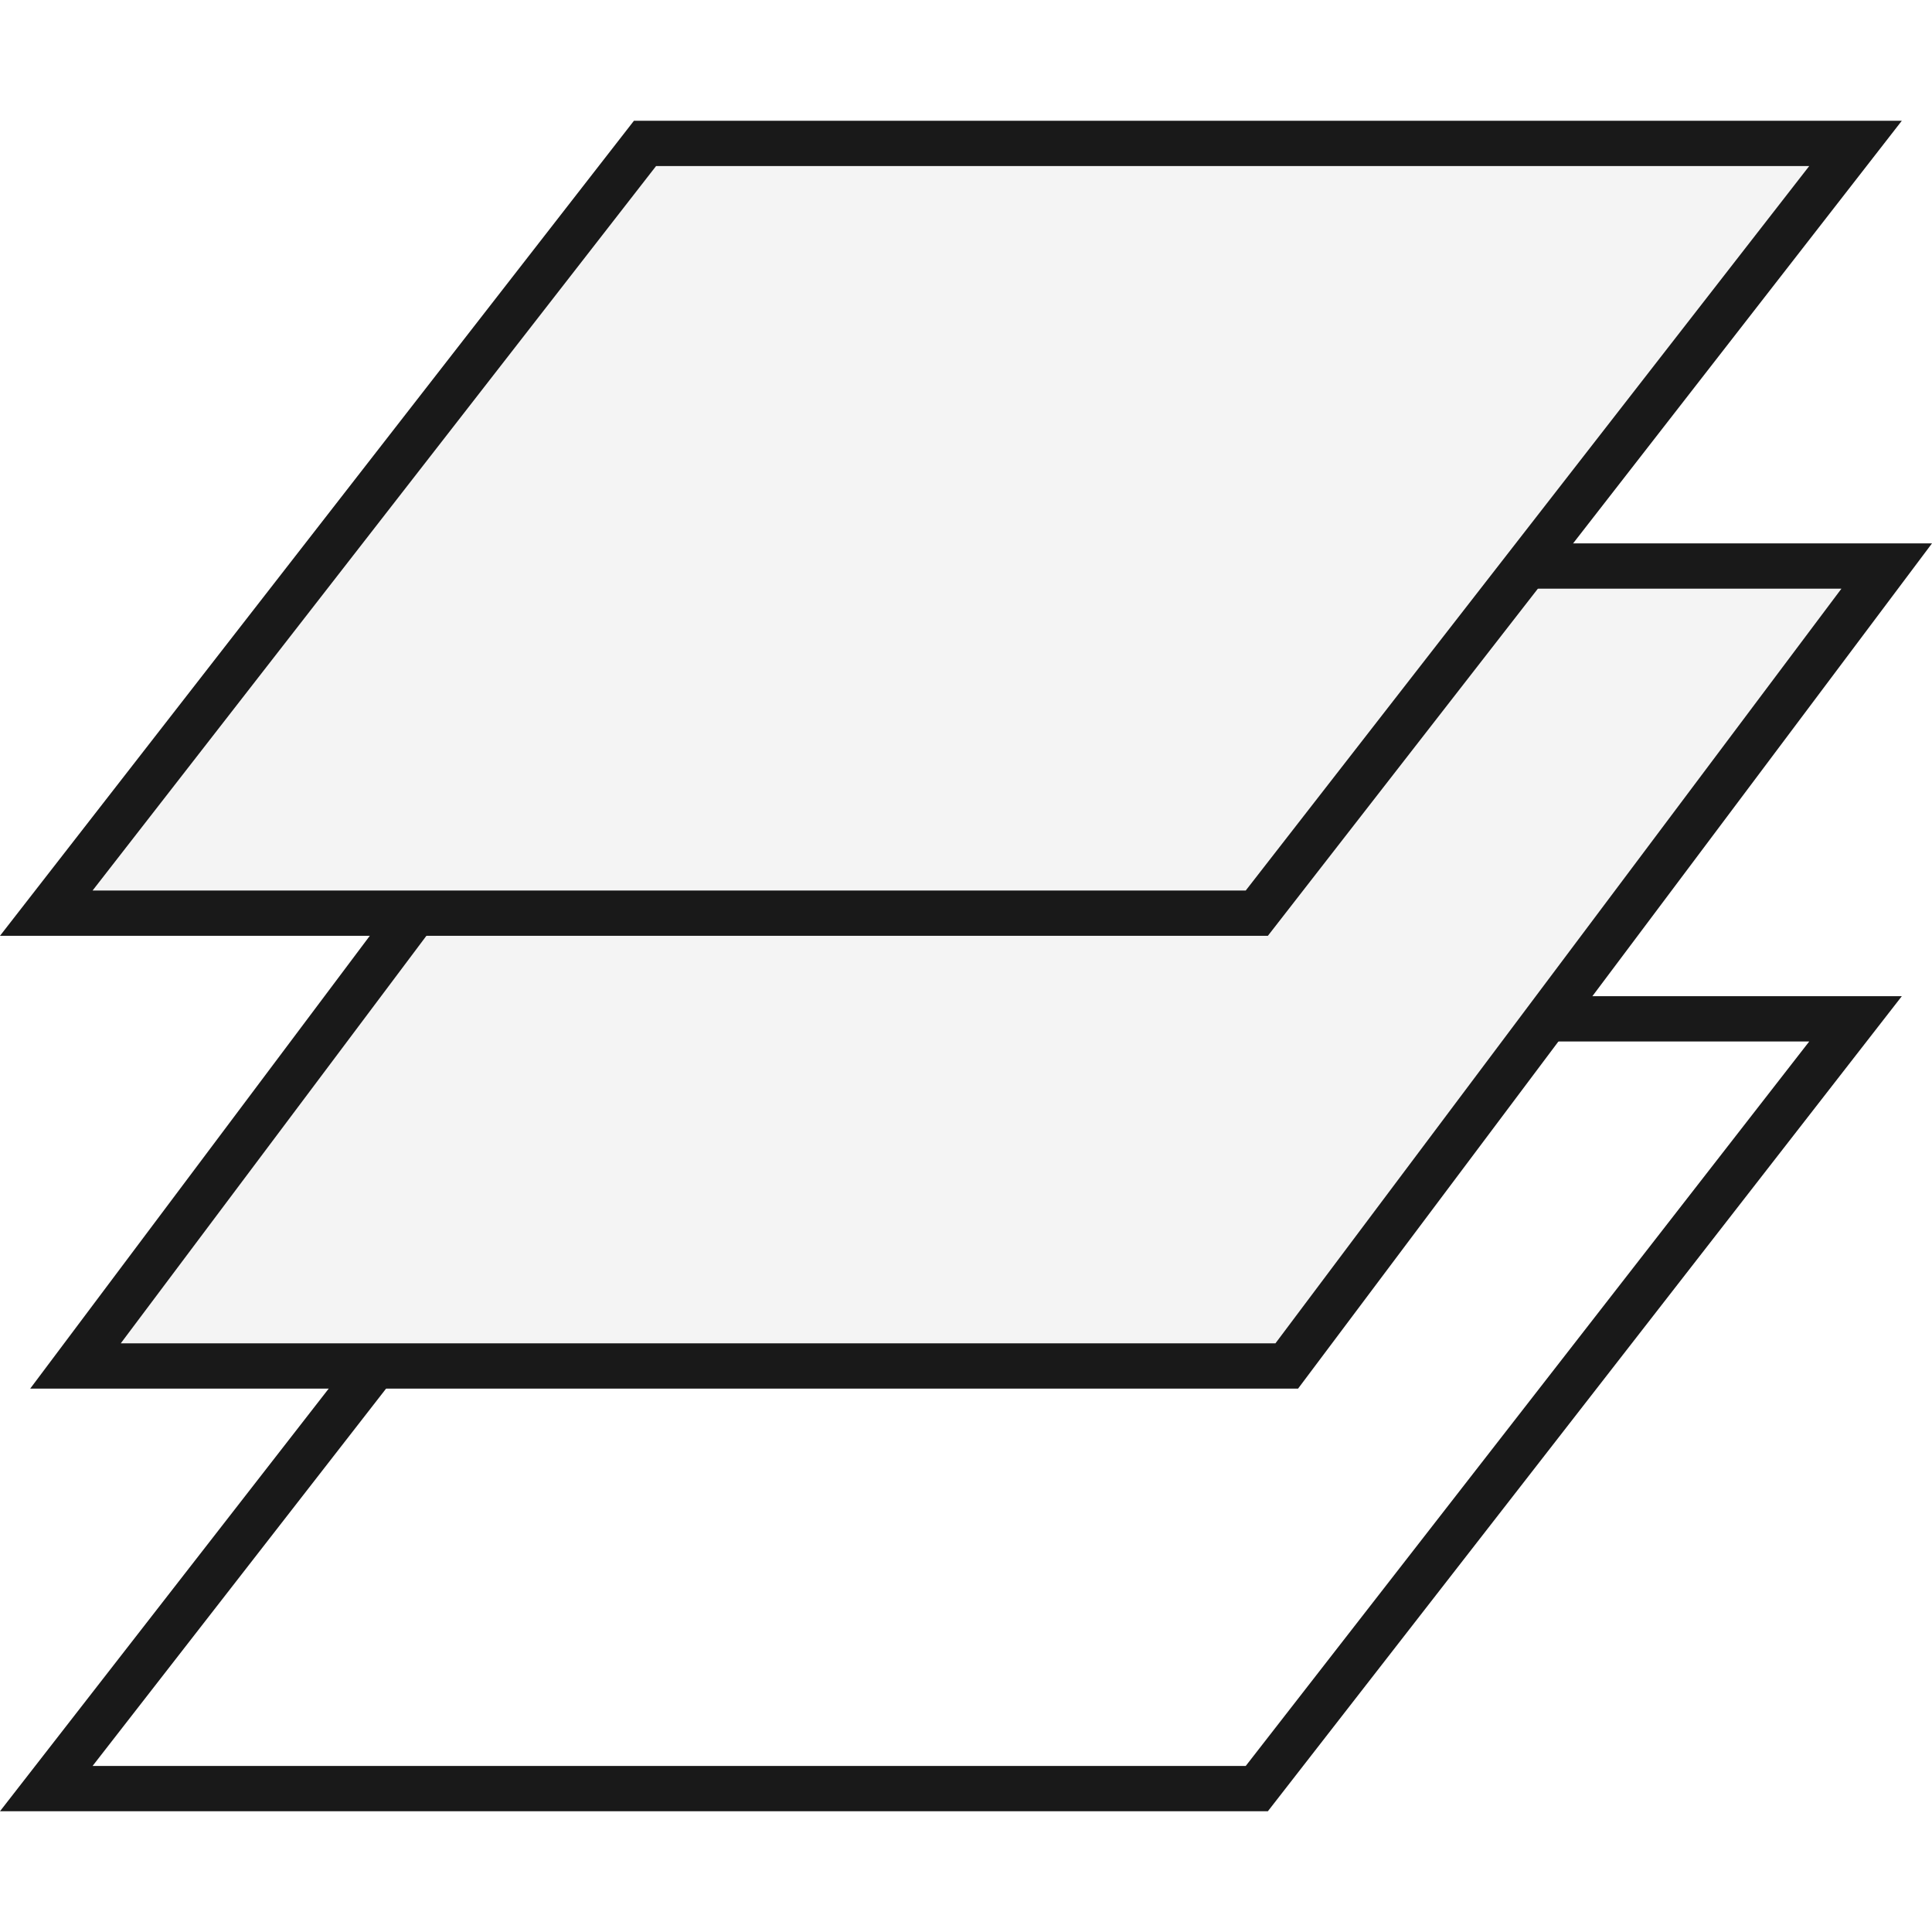
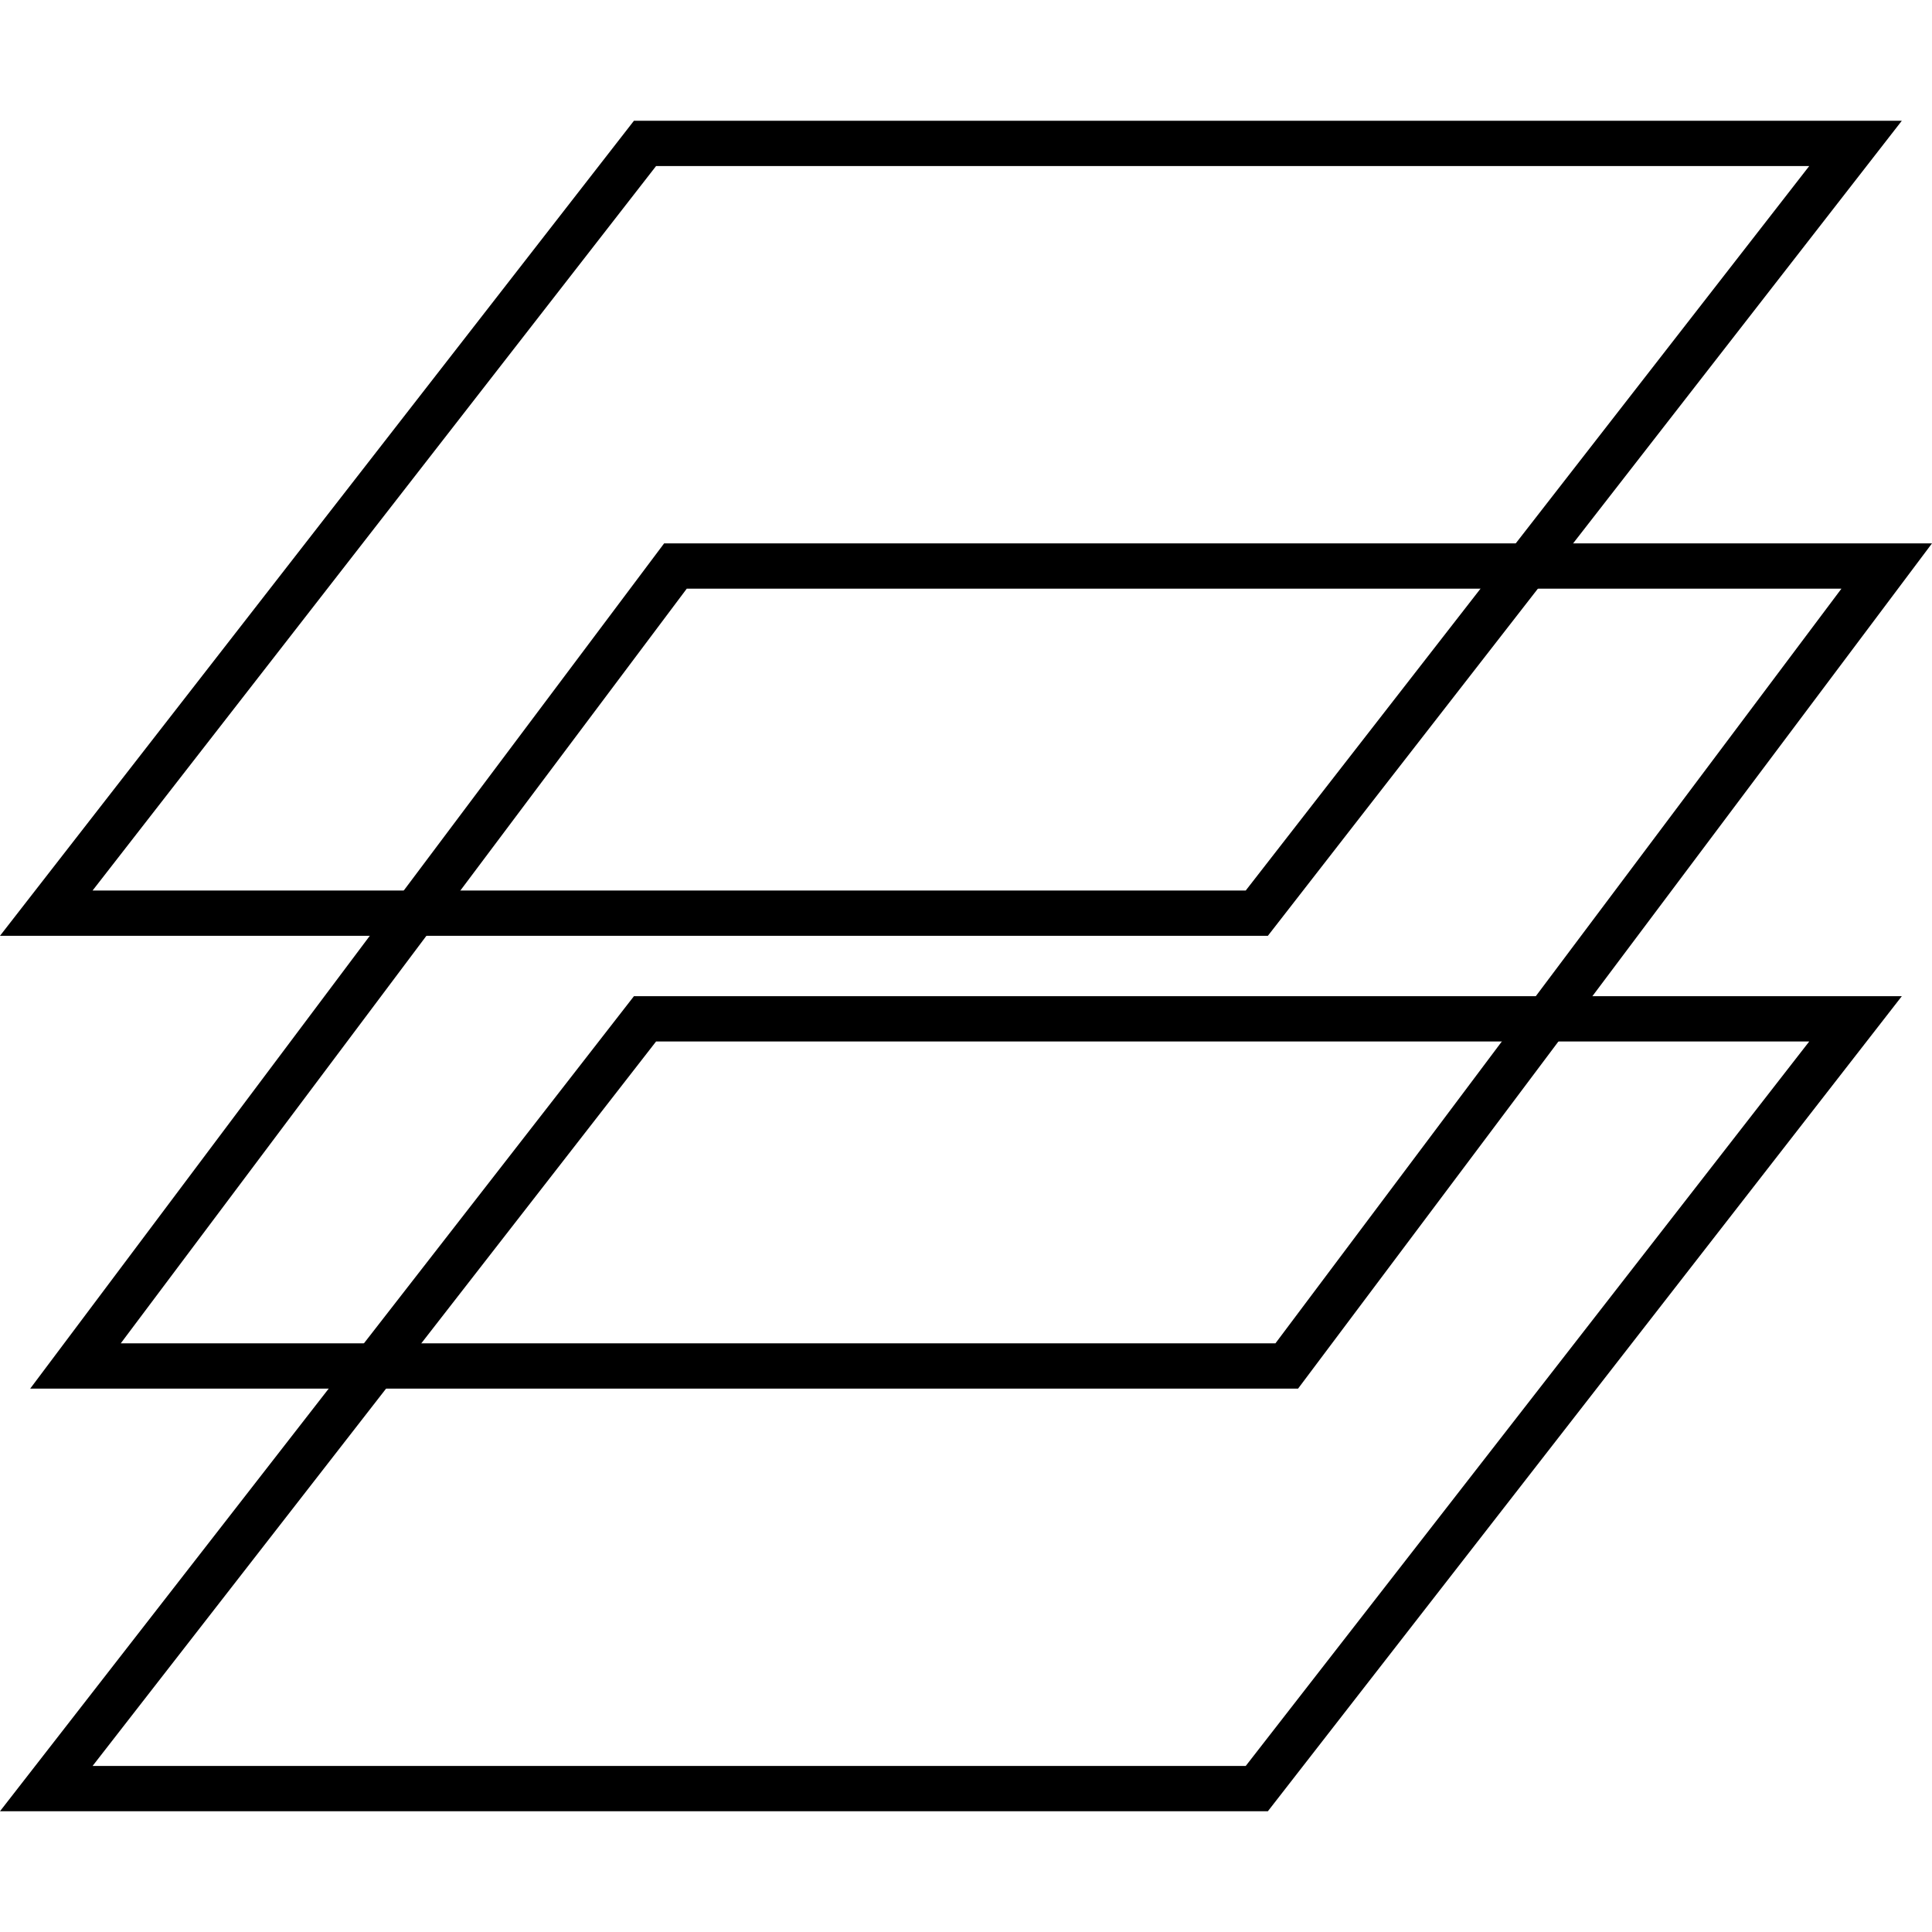
<svg xmlns="http://www.w3.org/2000/svg" width="64" height="64" viewBox="0 0 64 64" fill="none">
-   <path d="M1.533 59.25L21.367 33.75H61.467L41.633 59.25H1.533Z" stroke="#191919" stroke-width="1.5" />
-   <path d="M2.5 45.25L22.375 18.75H62.5L42.625 45.25H2.5Z" fill="#F4F4F4" stroke="#191919" stroke-width="1.5" />
-   <path d="M1.533 30.25L21.367 4.75H61.467L41.633 30.25H1.533Z" fill="#F4F4F4" stroke="#191919" stroke-width="1.5" />
+   <path d="M1.533 59.25L21.367 33.75H61.467L41.633 59.25H1.533Z" stroke="currentColor" stroke-width="1.5" />
+   <path d="M2.5 45.25L22.375 18.75H62.5L42.625 45.25H2.5Z" fill="none" stroke="currentColor" stroke-width="1.5" />
+   <path d="M1.533 30.25L21.367 4.75H61.467L41.633 30.25H1.533Z" fill="none" stroke="currentColor" stroke-width="1.5" />
</svg>
